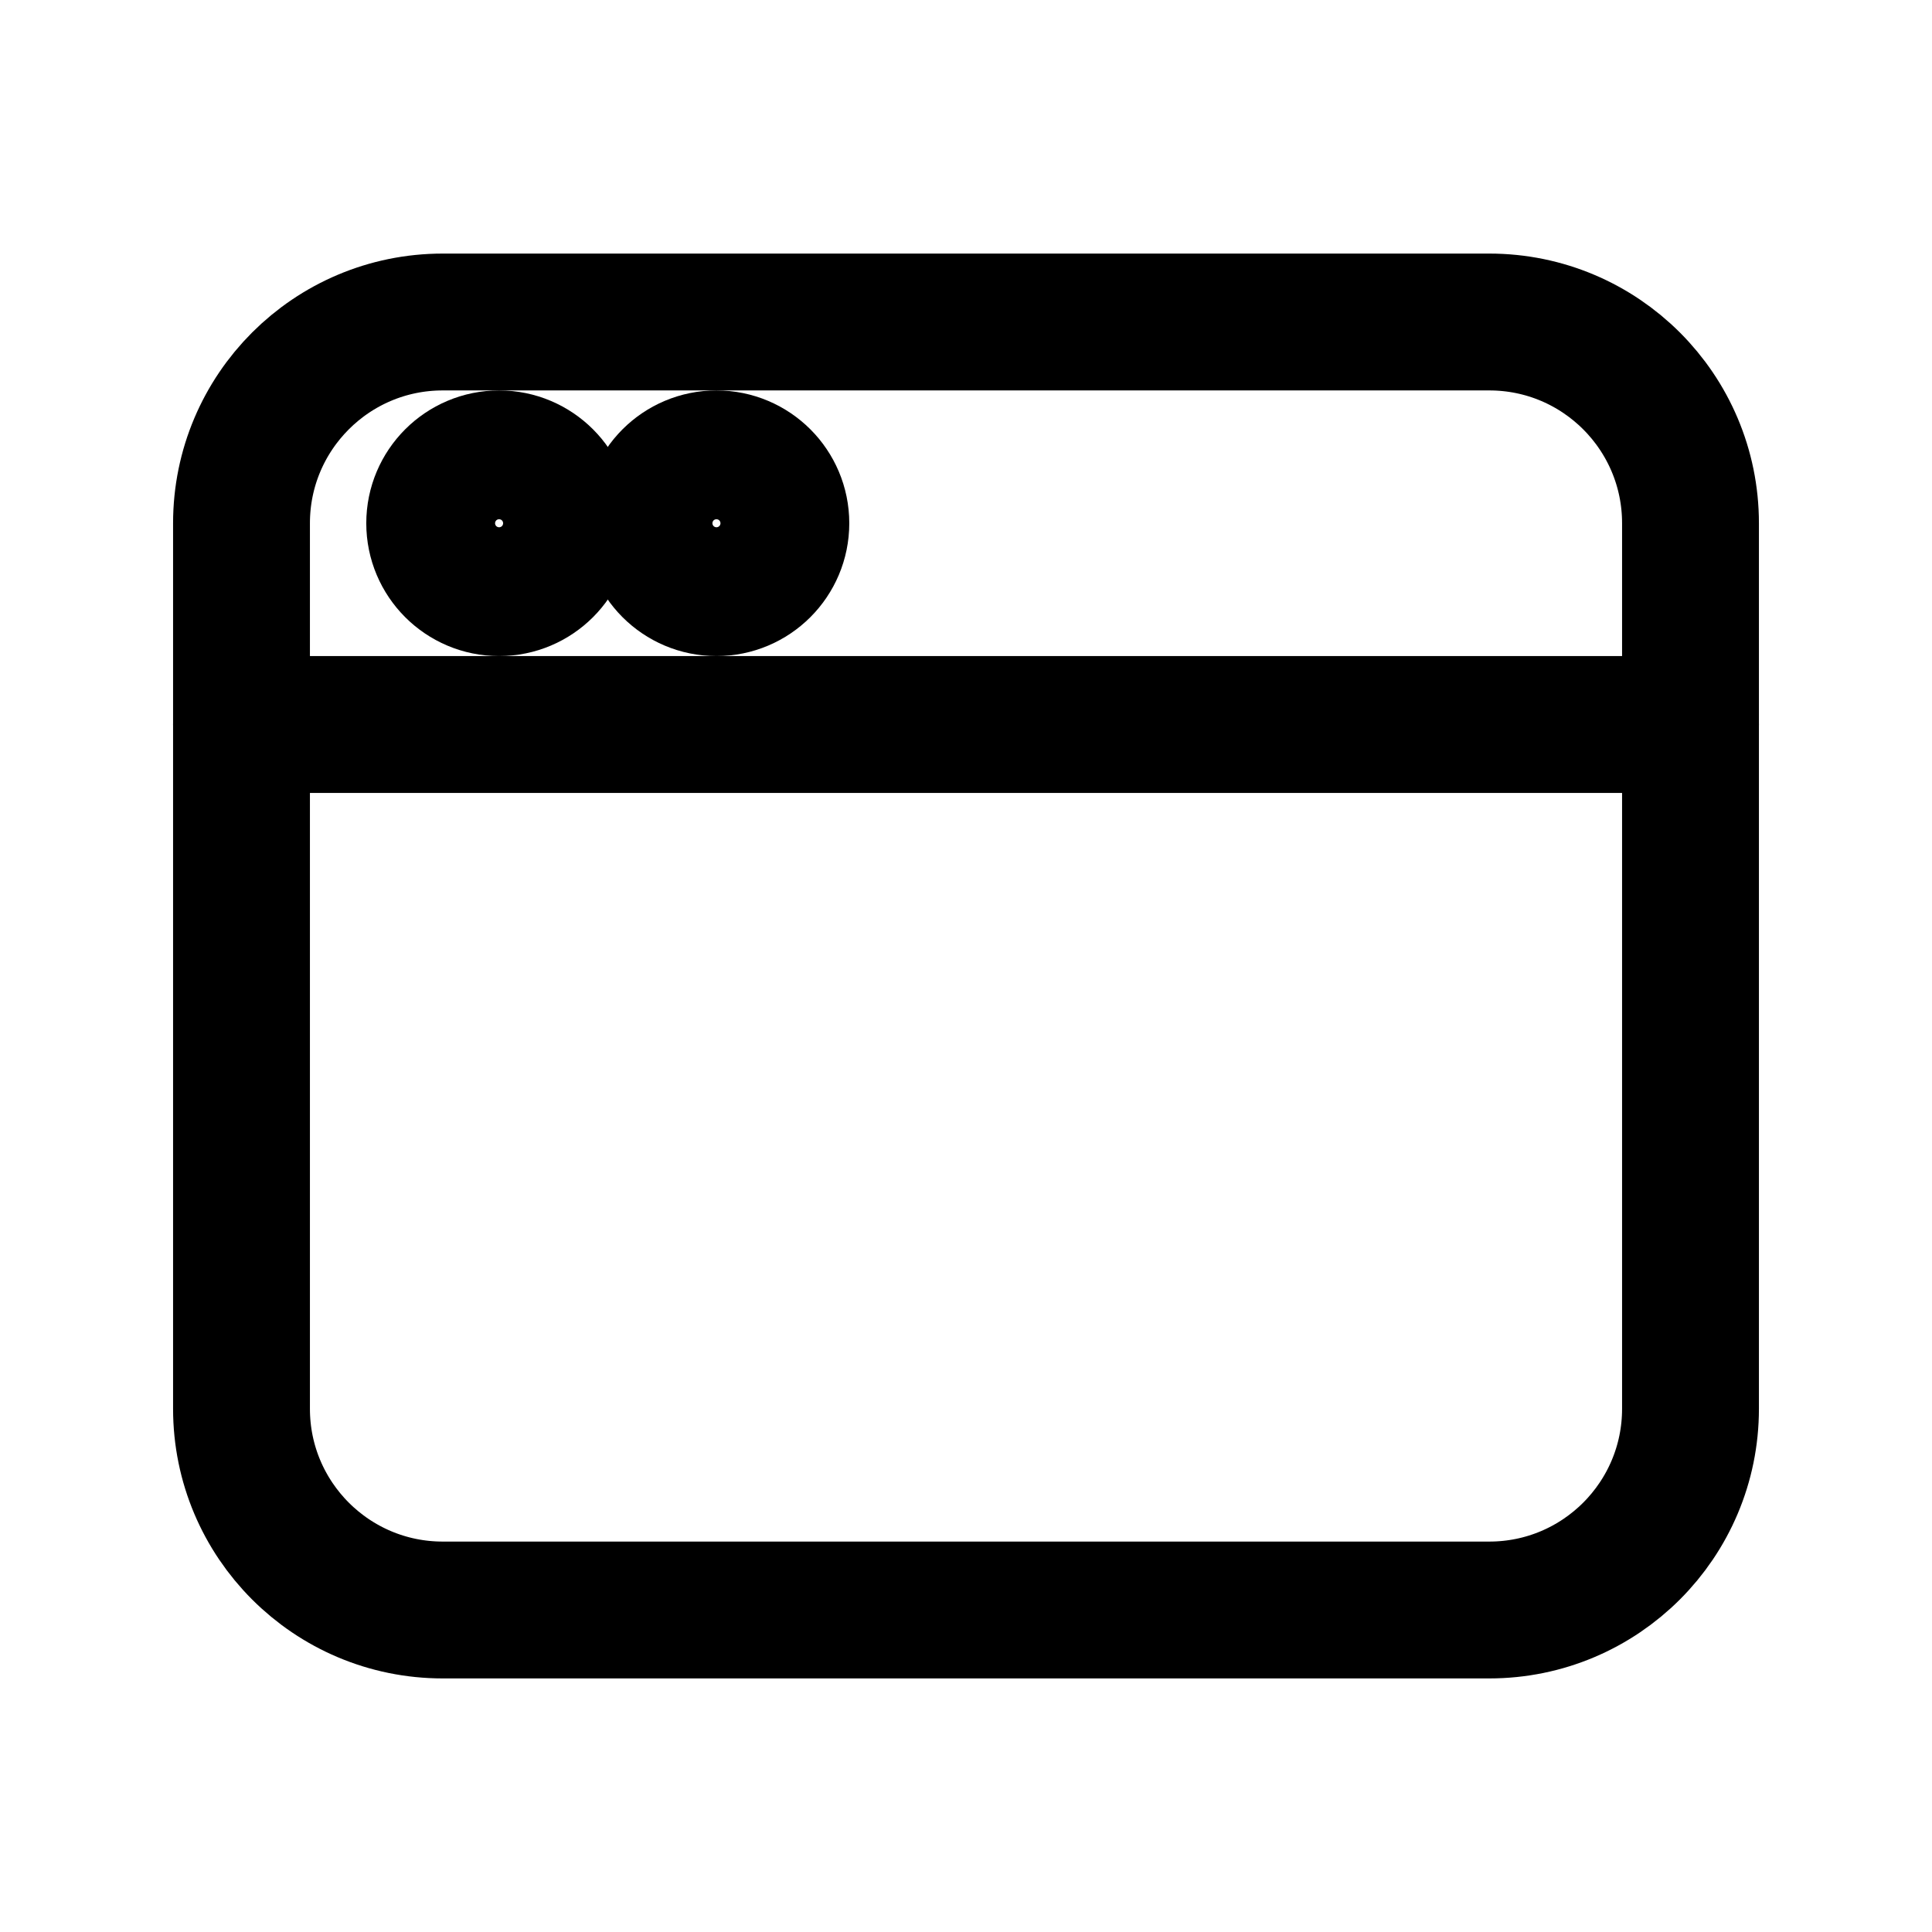
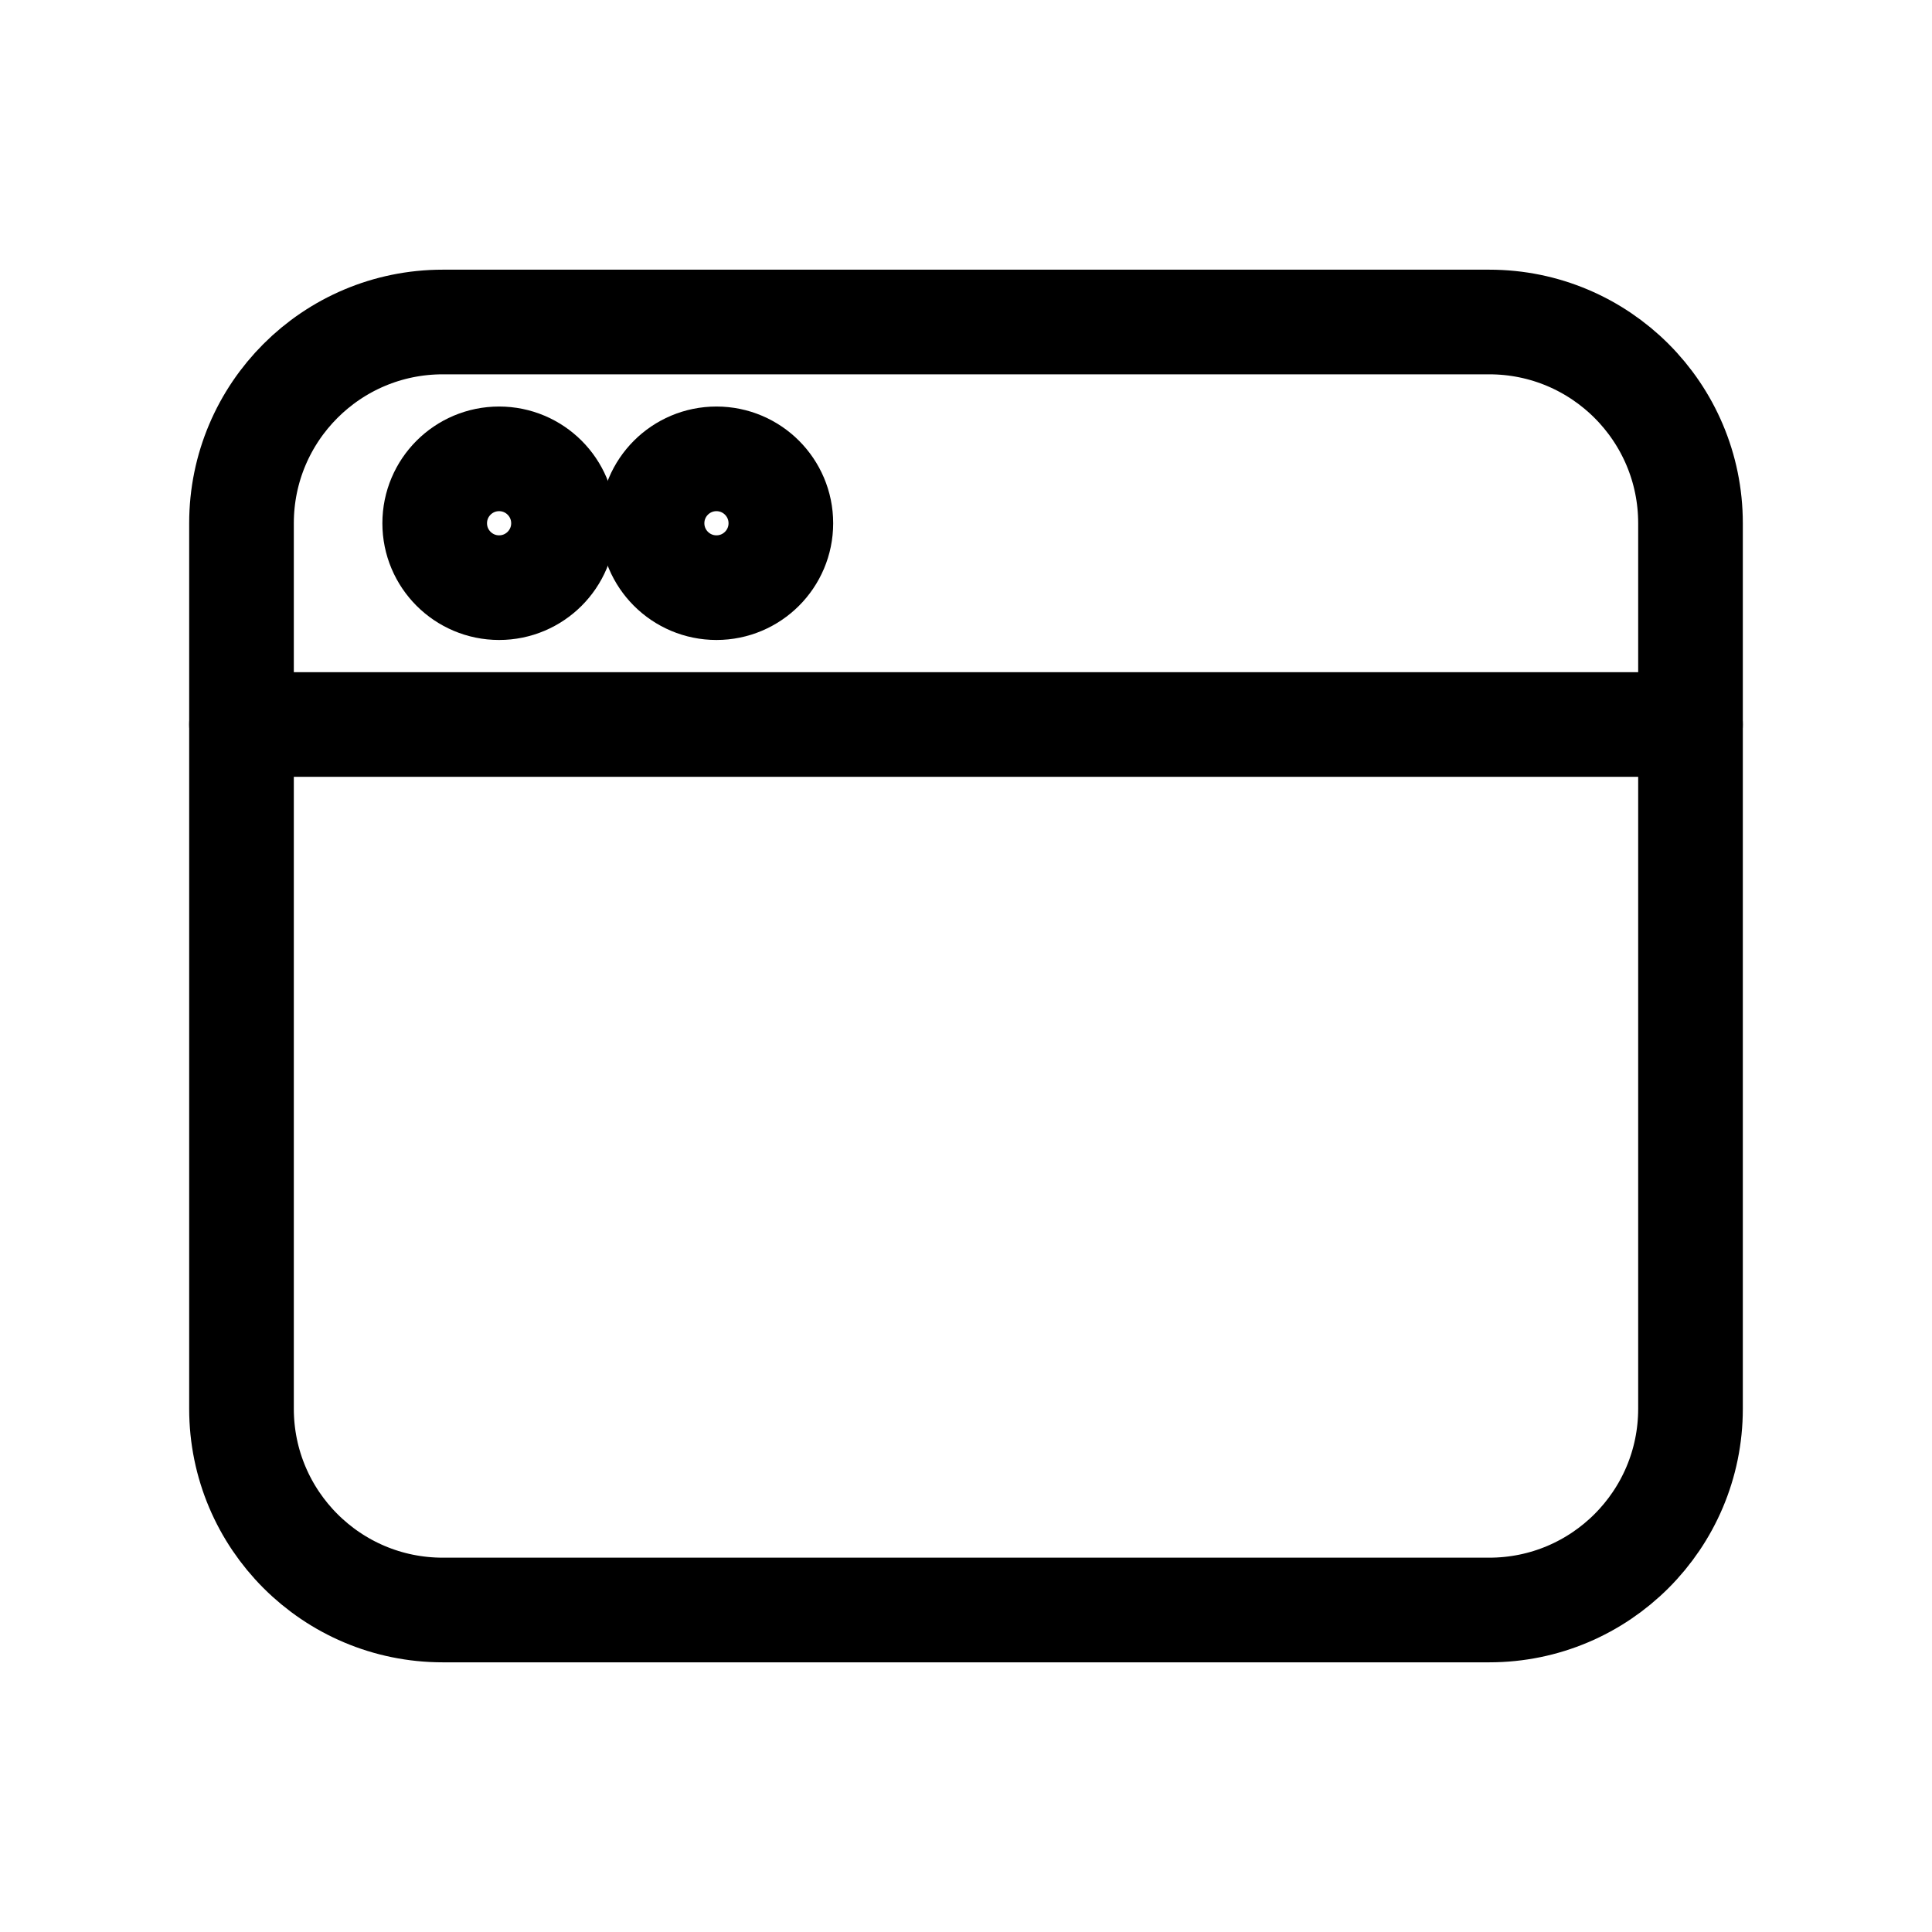
- <svg xmlns="http://www.w3.org/2000/svg" width="24" height="24" viewBox="0 0 24 24" fill="none" stroke="currentColor" stroke-width="1.7" stroke-linecap="round" stroke-linejoin="round">
+ <svg xmlns="http://www.w3.org/2000/svg" width="24" height="24" viewBox="0 0 24 24" fill="none" stroke="currentColor" stroke-width="1.3" stroke-linecap="round" stroke-linejoin="round">
  <rect x="3" y="4" width="18" height="16" rx="2.5" />
  <path d="M3 9h18" />
  <circle cx="6.2" cy="6.5" r=".8" />
  <circle cx="8.9" cy="6.5" r=".8" />
</svg>
